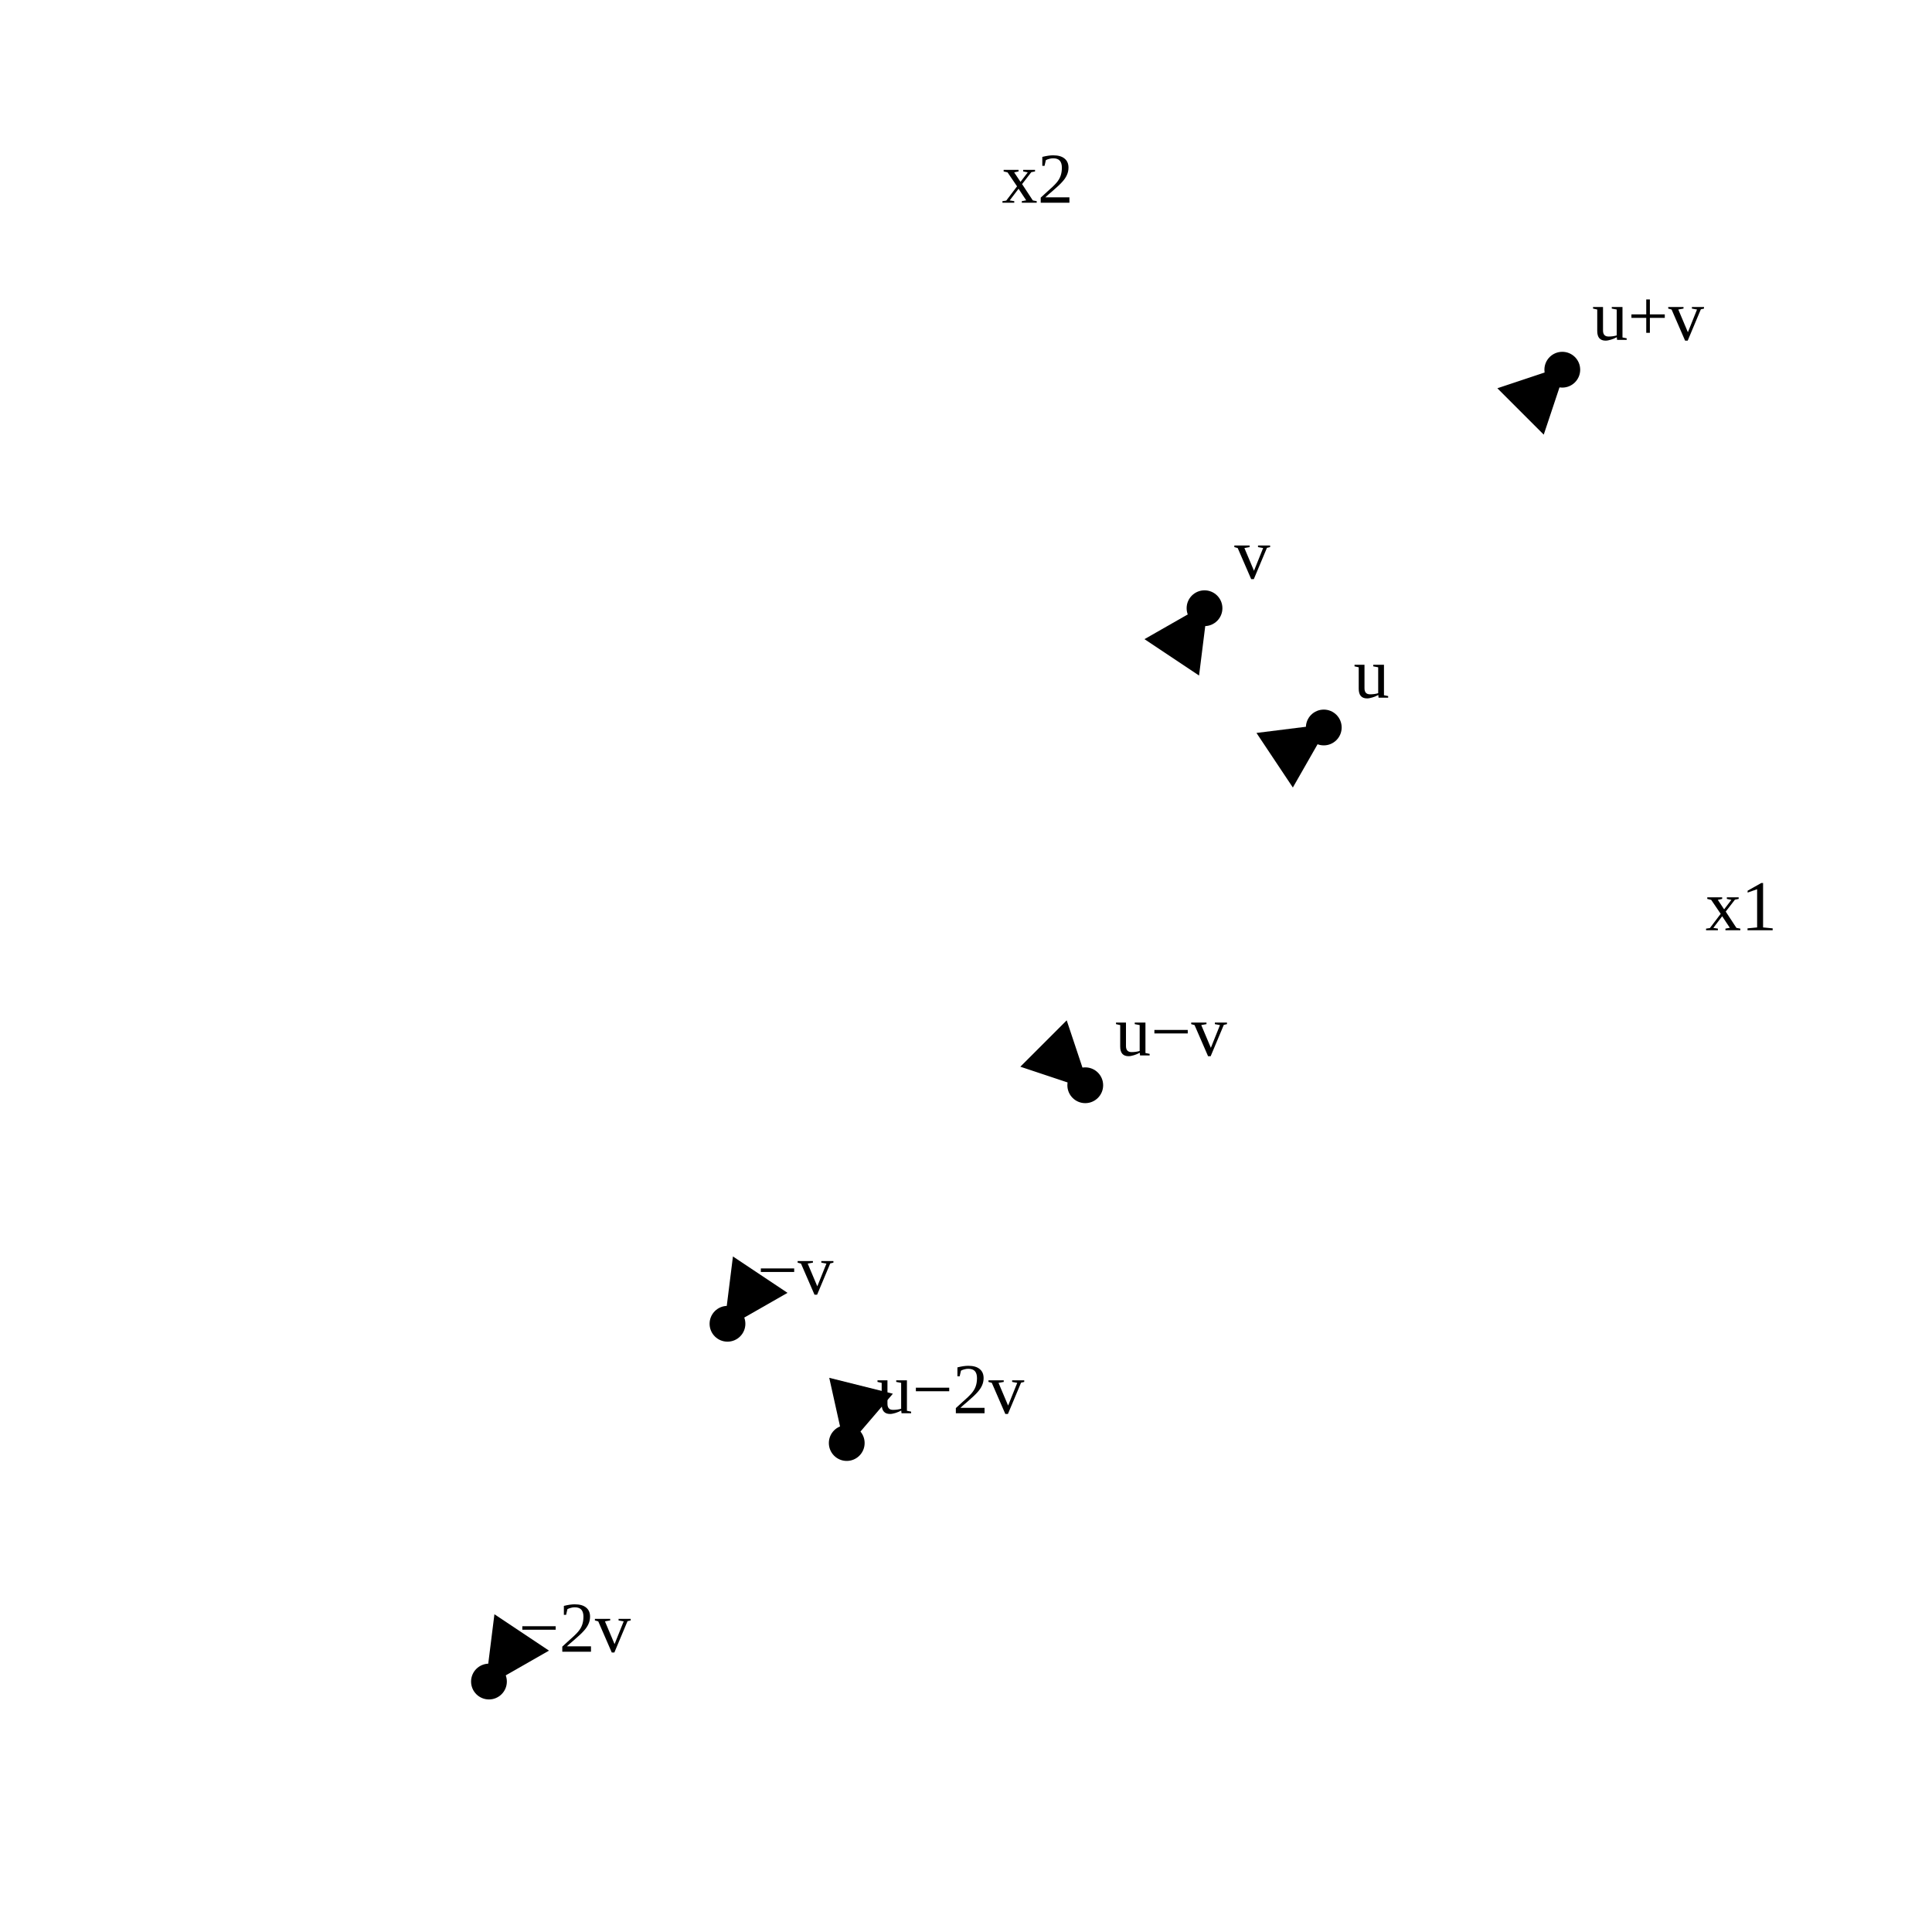
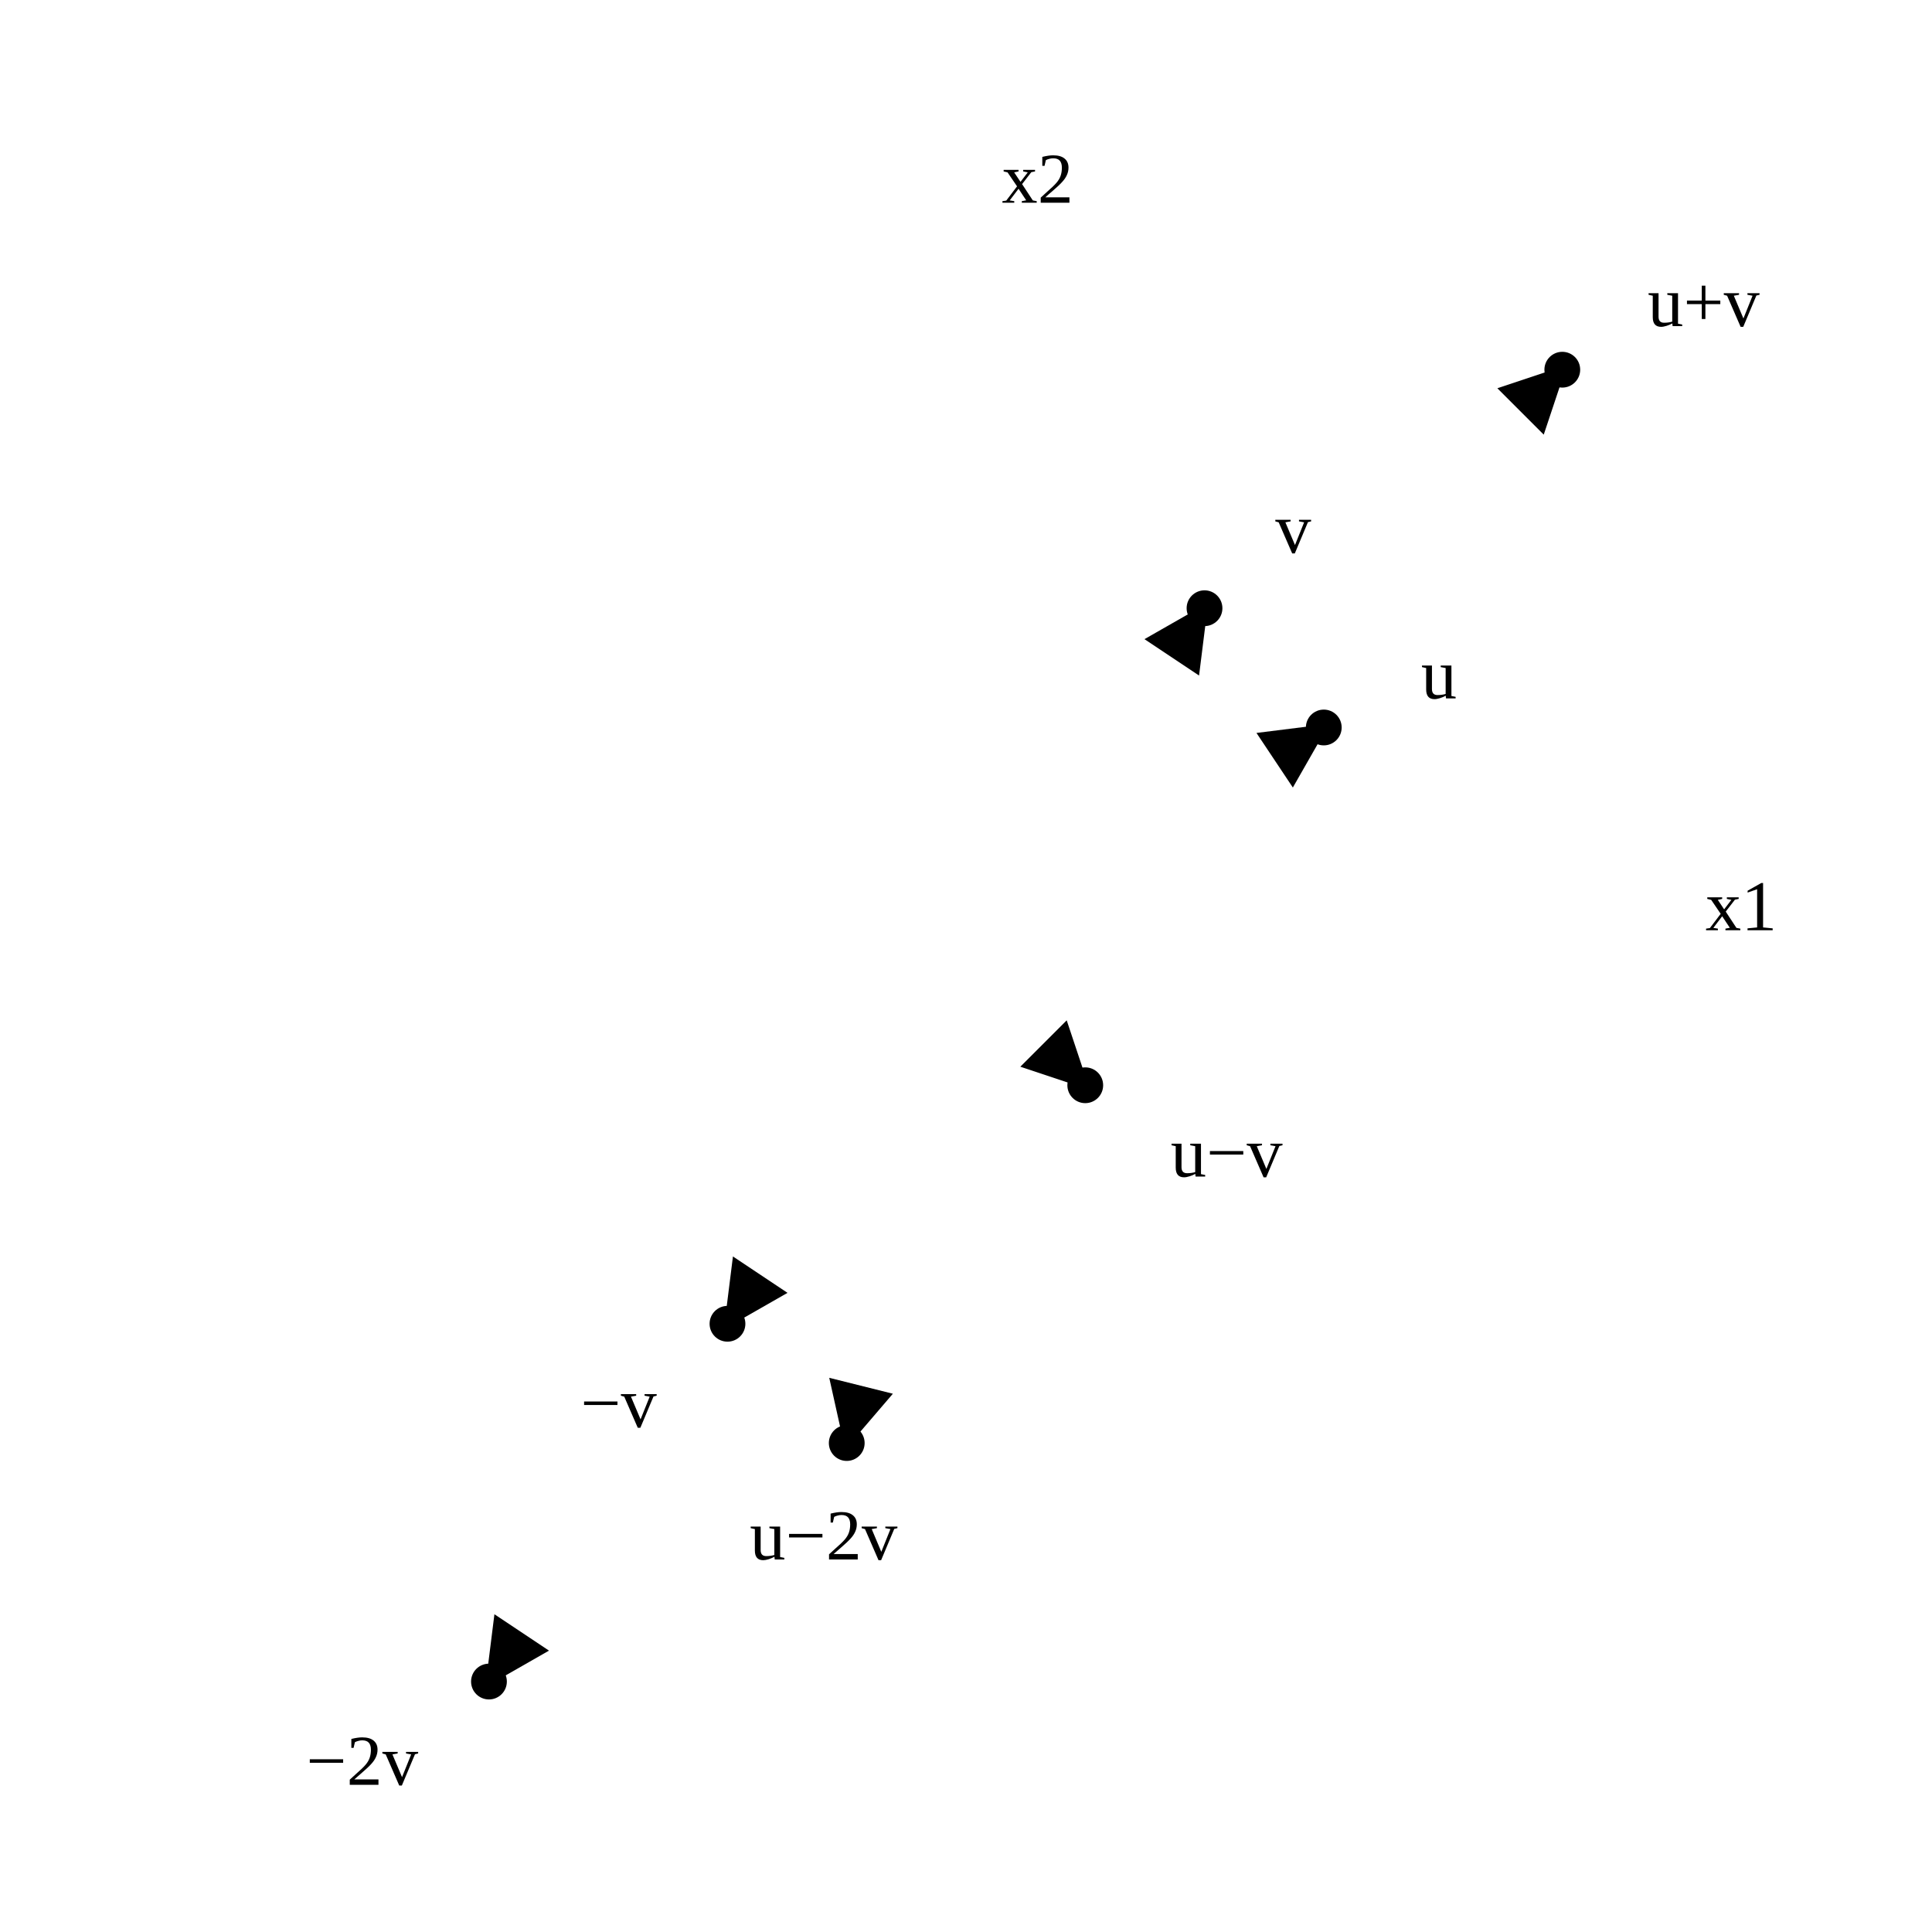
<svg xmlns="http://www.w3.org/2000/svg" viewBox="0 0 324 324" width="324" role="img" aria-label="Vectors u, v, −v, −2v, u+v, u−v, u−2v drawn as arrows">
  <defs>
    <marker id="ah-ex4-v" viewBox="0 0 10 10" refX="9" refY="5" markerUnits="userSpaceOnUse" markerWidth="11" markerHeight="11" orient="auto">
      <path class="arrowhead" d="M0,0 L10,5 L0,10 z" />
    </marker>
  </defs>
  <line class="ax" x1="22" y1="162" x2="302" y2="162" />
  <line class="ax" x1="162" y1="302" x2="162" y2="22" />
  <text x="298" y="156" text-anchor="end">x1</text>
  <text x="168" y="34">x2</text>
  <line class="ax" x1="22" y1="159" x2="22" y2="165" />
  <line class="ax" x1="42" y1="159" x2="42" y2="165" />
  <line class="ax" x1="62" y1="159" x2="62" y2="165" />
  <line class="ax" x1="82" y1="159" x2="82" y2="165" />
  <line class="ax" x1="102" y1="159" x2="102" y2="165" />
  <line class="ax" x1="122" y1="159" x2="122" y2="165" />
  <line class="ax" x1="142" y1="159" x2="142" y2="165" />
  <line class="ax" x1="182" y1="159" x2="182" y2="165" />
  <line class="ax" x1="202" y1="159" x2="202" y2="165" />
  <line class="ax" x1="222" y1="159" x2="222" y2="165" />
  <line class="ax" x1="242" y1="159" x2="242" y2="165" />
  <line class="ax" x1="262" y1="159" x2="262" y2="165" />
  <line class="ax" x1="282" y1="159" x2="282" y2="165" />
  <line class="ax" x1="302" y1="159" x2="302" y2="165" />
  <line class="ax" x1="159" y1="302" x2="165" y2="302" />
  <line class="ax" x1="159" y1="282" x2="165" y2="282" />
  <line class="ax" x1="159" y1="262" x2="165" y2="262" />
  <line class="ax" x1="159" y1="242" x2="165" y2="242" />
  <line class="ax" x1="159" y1="222" x2="165" y2="222" />
  <line class="ax" x1="159" y1="202" x2="165" y2="202" />
  <line class="ax" x1="159" y1="182" x2="165" y2="182" />
  <line class="ax" x1="159" y1="142" x2="165" y2="142" />
  <line class="ax" x1="159" y1="122" x2="165" y2="122" />
  <line class="ax" x1="159" y1="102" x2="165" y2="102" />
  <line class="ax" x1="159" y1="82" x2="165" y2="82" />
  <line class="ax" x1="159" y1="62" x2="165" y2="62" />
  <line class="ax" x1="159" y1="42" x2="165" y2="42" />
  <line class="ax" x1="159" y1="22" x2="165" y2="22" />
  <line class="l1" x1="162" y1="162" x2="222" y2="122" marker-end="url(#ah-ex4-v)" />
  <circle class="pt" cx="222" cy="122" r="3" />
-   <text class="t" x="227" y="117" text-anchor="start">u</text>
+   <text class="t" x="238.313" y="117.125" text-anchor="start">u</text>
  <line class="l1" x1="162" y1="162" x2="202" y2="102" marker-end="url(#ah-ex4-v)" />
  <circle class="pt" cx="202" cy="102" r="3" />
-   <text class="t" x="207" y="97" text-anchor="start">v</text>
+   <text class="t" x="213.875" y="92.687" text-anchor="start">v</text>
  <line class="ax" x1="162" y1="162" x2="122" y2="222" marker-end="url(#ah-ex4-v)" />
  <circle class="pt" cx="122" cy="222" r="3" />
-   <text class="t" x="127" y="217" text-anchor="start">−v</text>
+   <text class="t" x="110.125" y="239.313" text-anchor="end">−v</text>
  <line class="ax" x1="162" y1="162" x2="82" y2="282" marker-end="url(#ah-ex4-v)" />
  <circle class="pt" cx="82" cy="282" r="3" />
-   <text class="t" x="87" y="277" text-anchor="start">−2v</text>
+   <text class="t" x="70.125" y="299.313" text-anchor="end">−2v</text>
  <line class="l2" x1="162" y1="162" x2="262" y2="62" marker-end="url(#ah-ex4-v)" />
  <circle class="pt" cx="262" cy="62" r="3" />
-   <text class="t" x="267" y="57" text-anchor="start">u+v</text>
+   <text class="t" x="276.314" y="54.686" text-anchor="start">u+v</text>
  <line class="l2" x1="162" y1="162" x2="182" y2="182" marker-end="url(#ah-ex4-v)" />
  <circle class="pt" cx="182" cy="182" r="3" />
-   <text class="t" x="187" y="177" text-anchor="start">u−v</text>
+   <text class="t" x="196.314" y="197.314" text-anchor="start">u−v</text>
  <line class="l2" x1="162" y1="162" x2="142" y2="242" marker-end="url(#ah-ex4-v)" />
  <circle class="pt" cx="142" cy="242" r="3" />
-   <text class="t" x="147" y="237" text-anchor="start">u−2v</text>
+   <text class="t" x="138.119" y="261.522" text-anchor="middle">u−2v</text>
</svg>
